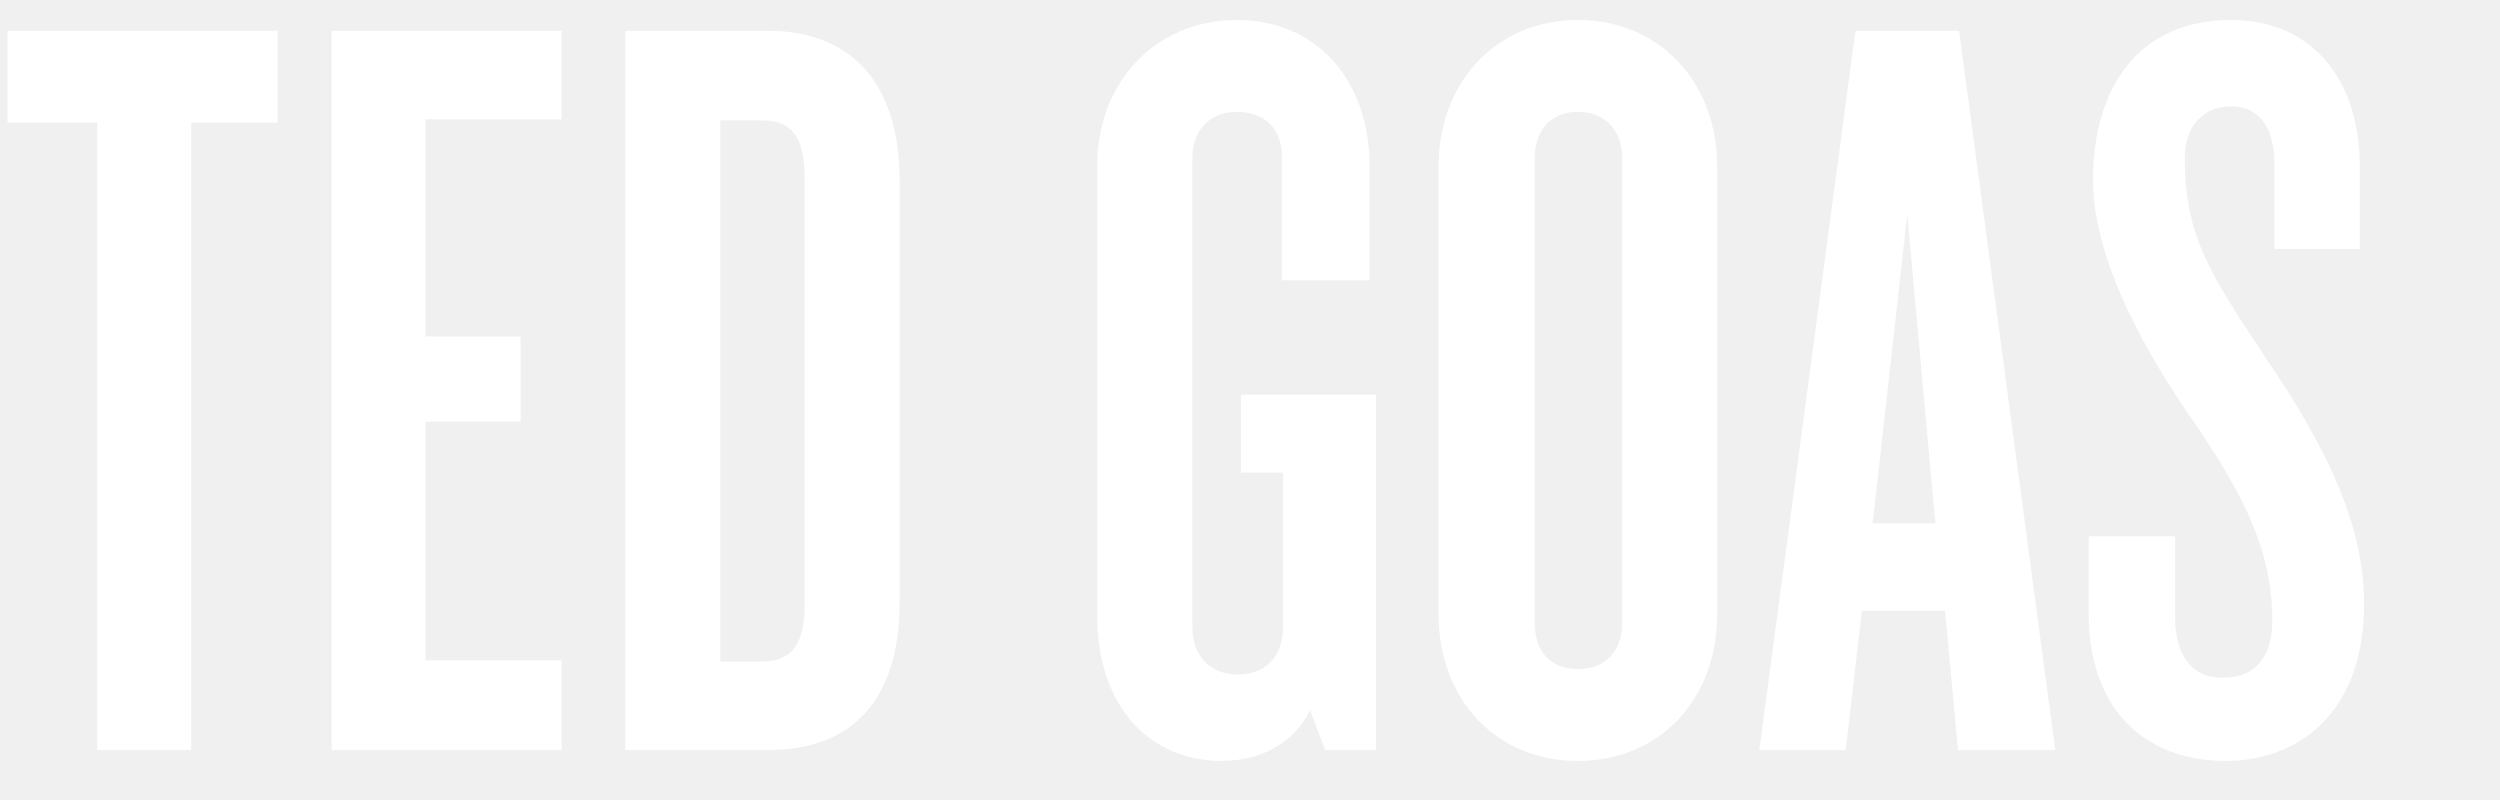
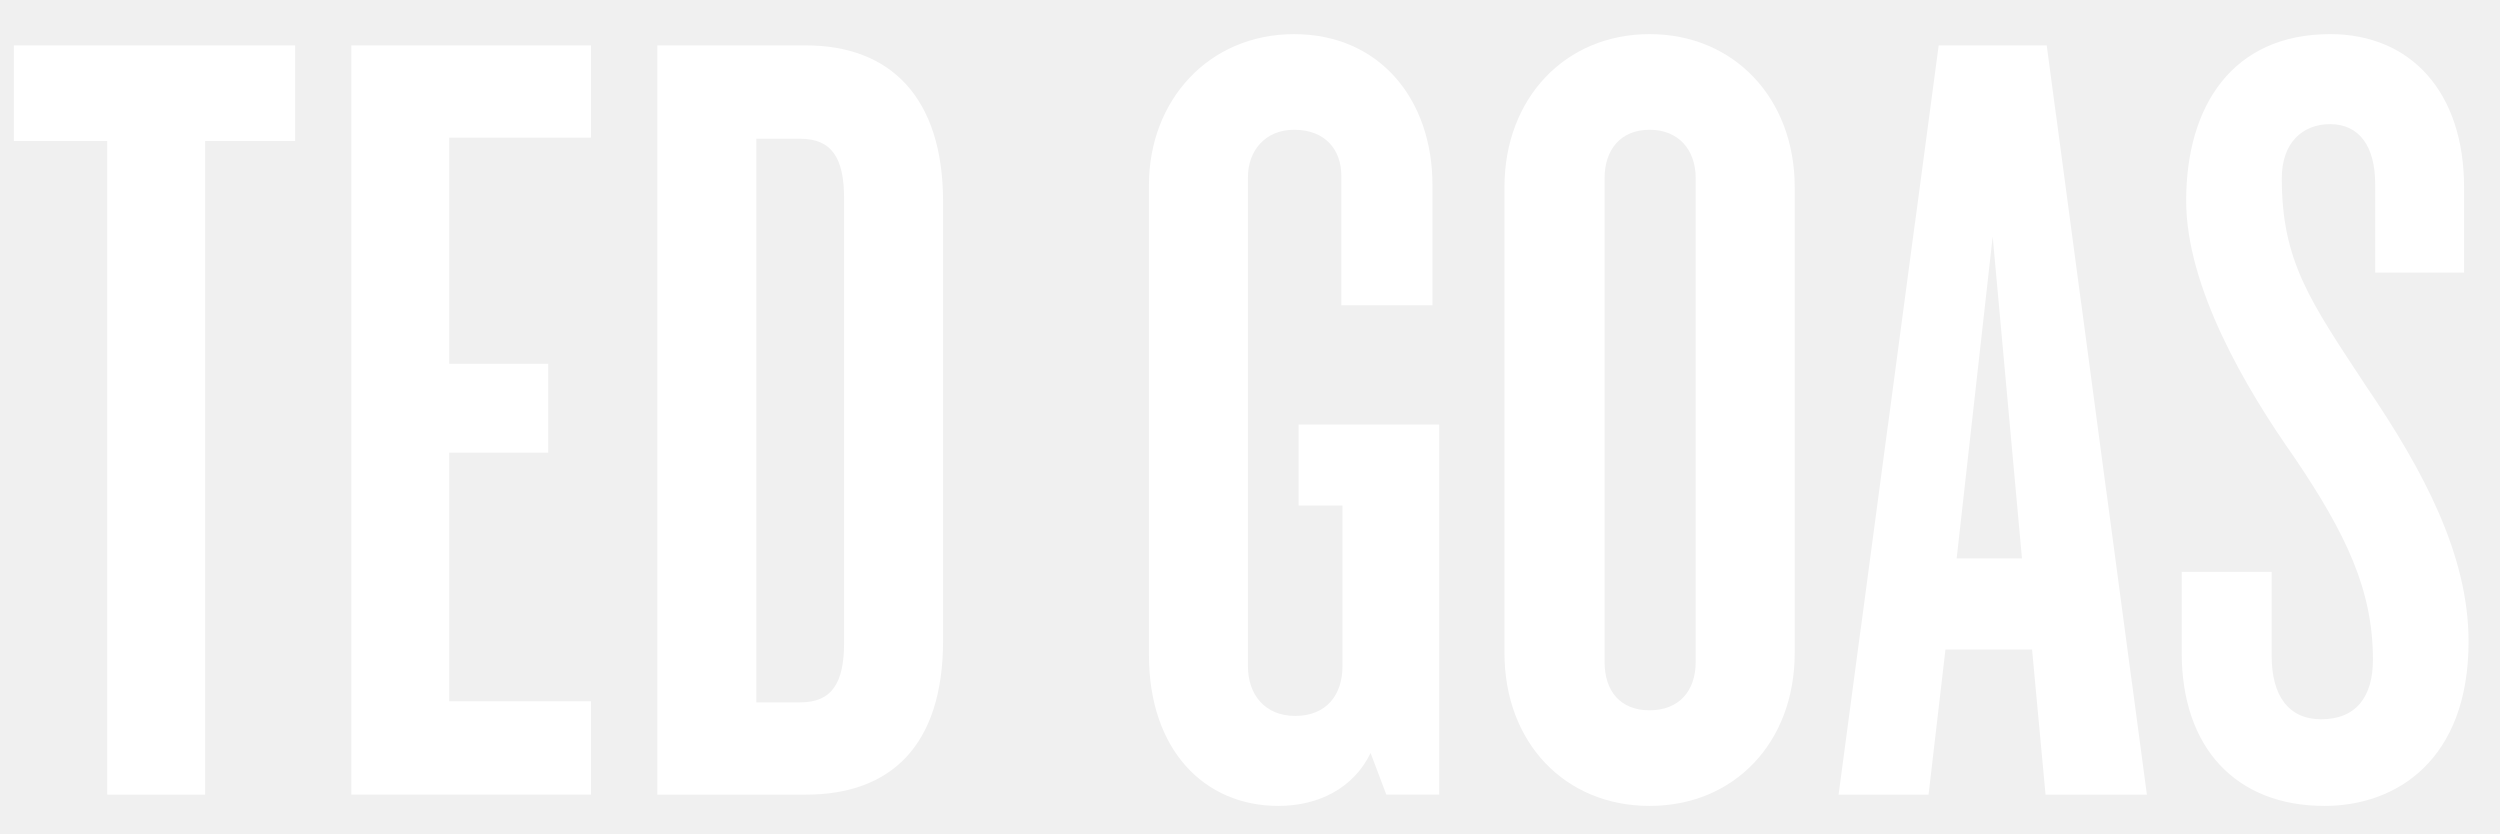
- <svg xmlns="http://www.w3.org/2000/svg" version="1.1" id="Layer_1" x="0px" y="0px" width="125px" height="40px" viewBox="-8.875 0.639 125 40" enable-background="new -8.875 0.639 125 40" xml:space="preserve">
+ <svg xmlns="http://www.w3.org/2000/svg" version="1.1" id="Layer_1" x="0px" y="0px" width="120px" height="40px" viewBox="-9.161 0 120 40" enable-background="new -9.161 0 120 40" xml:space="preserve">
  <g>
    <path fill="#FFFFFF" d="M0.684,6.769v31.374h-4.698V6.769h-4.482v-4.59h13.5v4.59H0.684z" />
-     <path fill="#FFFFFF" d="M7.704,38.143V2.179h11.502v4.428h-6.804v10.854h4.752v4.266h-4.752V33.66h6.804v4.482H7.704z" />
-     <path fill="#FFFFFF" d="M29.519,38.143h-7.128V2.179h7.128c4.05,0,6.588,2.484,6.588,7.506v21.06   C36.107,35.82,33.569,38.143,29.519,38.143z M31.355,9.522c0-1.944-0.594-2.862-2.106-2.862h-2.106v27.054h2.106   c1.512,0,2.106-0.918,2.106-2.861V9.522z" />
-     <path fill="#FFFFFF" d="M57.383,38.143l-0.756-1.998c-0.81,1.674-2.484,2.539-4.428,2.539c-3.564,0-6.21-2.701-6.21-7.236V8.875   c0-4.05,2.862-7.236,6.966-7.236c4.104,0,6.642,3.132,6.642,7.236v5.778h-4.374v-6.21c0-1.242-0.756-2.214-2.268-2.214   c-1.404,0-2.214,1.026-2.214,2.268v23.49c0,1.352,0.81,2.377,2.268,2.377c1.512,0,2.268-1.025,2.268-2.377v-7.721h-2.106v-3.889   h6.75v17.766H57.383z" />
-     <path fill="#FFFFFF" d="M70.019,38.684c-4.05,0-6.966-3.025-6.966-7.344V8.982c0-4.266,2.916-7.344,6.966-7.344   s6.966,3.078,6.966,7.344V31.34C76.985,35.658,74.069,38.684,70.019,38.684z M72.233,8.551c0-1.35-0.811-2.322-2.214-2.322   s-2.16,0.972-2.16,2.322v23.221c0,1.404,0.756,2.322,2.16,2.322s2.214-0.918,2.214-2.322V8.551z" />
-     <path fill="#FFFFFF" d="M89.026,38.143l-0.648-6.965h-4.158l-0.81,6.965h-4.32l4.807-35.964h5.184l4.807,35.964H89.026z    M86.488,11.359l-1.729,15.444h3.133L86.488,11.359z" />
-     <path fill="#FFFFFF" d="M102.418,38.684c-4.267,0-6.858-2.809-6.858-7.344v-3.889h4.32V31.5c0,1.891,0.81,3.025,2.376,3.025   c1.674,0,2.484-1.08,2.484-2.863c0-3.348-1.297-6.047-3.78-9.719c-2.322-3.295-5.185-8.154-5.185-12.313   c0-4.536,2.214-7.992,6.912-7.992c3.889,0,6.427,2.808,6.427,7.344v4.104h-4.267V8.821c0-1.782-0.756-2.862-2.16-2.862   c-1.35,0-2.322,0.918-2.322,2.592c0,3.996,1.351,5.887,4.051,9.99c2.754,4.051,4.914,8.1,4.914,12.258   C109.331,36.469,105.875,38.684,102.418,38.684z" />
+     <path fill="#FFFFFF" d="M7.704,38.143V2.179h11.502v4.428h-6.804v10.854h4.752v4.266h-4.752V33.66h6.804v4.482H7.704L7.704,38.143z   " />
+     <path fill="#FFFFFF" d="M29.519,38.143h-7.128V2.179h7.128c4.05,0,6.588,2.484,6.588,7.506v21.06   C36.107,35.82,33.569,38.143,29.519,38.143z M31.355,9.522c0-1.944-0.594-2.862-2.106-2.862h-2.106v27.054h2.106   c1.512,0,2.106-0.918,2.106-2.86V9.522z" />
+     <path fill="#FFFFFF" d="M57.383,38.143l-0.756-1.998c-0.81,1.674-2.484,2.539-4.428,2.539c-3.564,0-6.21-2.701-6.21-7.235V8.875   c0-4.05,2.862-7.236,6.966-7.236s6.642,3.132,6.642,7.236v5.778h-4.374v-6.21c0-1.242-0.756-2.214-2.268-2.214   c-1.404,0-2.214,1.026-2.214,2.268v23.49c0,1.352,0.81,2.377,2.268,2.377c1.512,0,2.268-1.025,2.268-2.378v-7.721h-2.106v-3.889   h6.75v17.766H57.383z" />
+     <path fill="#FFFFFF" d="M70.02,38.684c-4.051,0-6.967-3.024-6.967-7.344V8.982c0-4.266,2.916-7.344,6.967-7.344   c4.049,0,6.965,3.078,6.965,7.344V31.34C76.984,35.658,74.068,38.684,70.02,38.684z M72.232,8.551c0-1.35-0.811-2.322-2.213-2.322   c-1.403,0-2.16,0.972-2.16,2.322v23.221c0,1.404,0.756,2.322,2.16,2.322c1.403,0,2.213-0.918,2.213-2.322V8.551z" />
+     <path fill="#FFFFFF" d="M89.025,38.143l-0.647-6.965h-4.157l-0.811,6.965h-4.32l4.807-35.964h5.185l4.808,35.964H89.025z    M86.488,11.359l-1.729,15.444h3.134L86.488,11.359z" />
+     <path fill="#FFFFFF" d="M102.418,38.684c-4.268,0-6.857-2.809-6.857-7.344v-3.889h4.319V31.5c0,1.891,0.81,3.025,2.376,3.025   c1.674,0,2.484-1.08,2.484-2.863c0-3.348-1.297-6.047-3.78-9.719c-2.321-3.295-5.185-8.154-5.185-12.313   c0-4.536,2.214-7.992,6.912-7.992c3.889,0,6.427,2.808,6.427,7.344v4.104h-4.267V8.821c0-1.782-0.757-2.862-2.16-2.862   c-1.351,0-2.322,0.918-2.322,2.592c0,3.996,1.351,5.887,4.051,9.99c2.754,4.051,4.914,8.1,4.914,12.258   C109.331,36.469,105.875,38.684,102.418,38.684z" />
  </g>
</svg>
